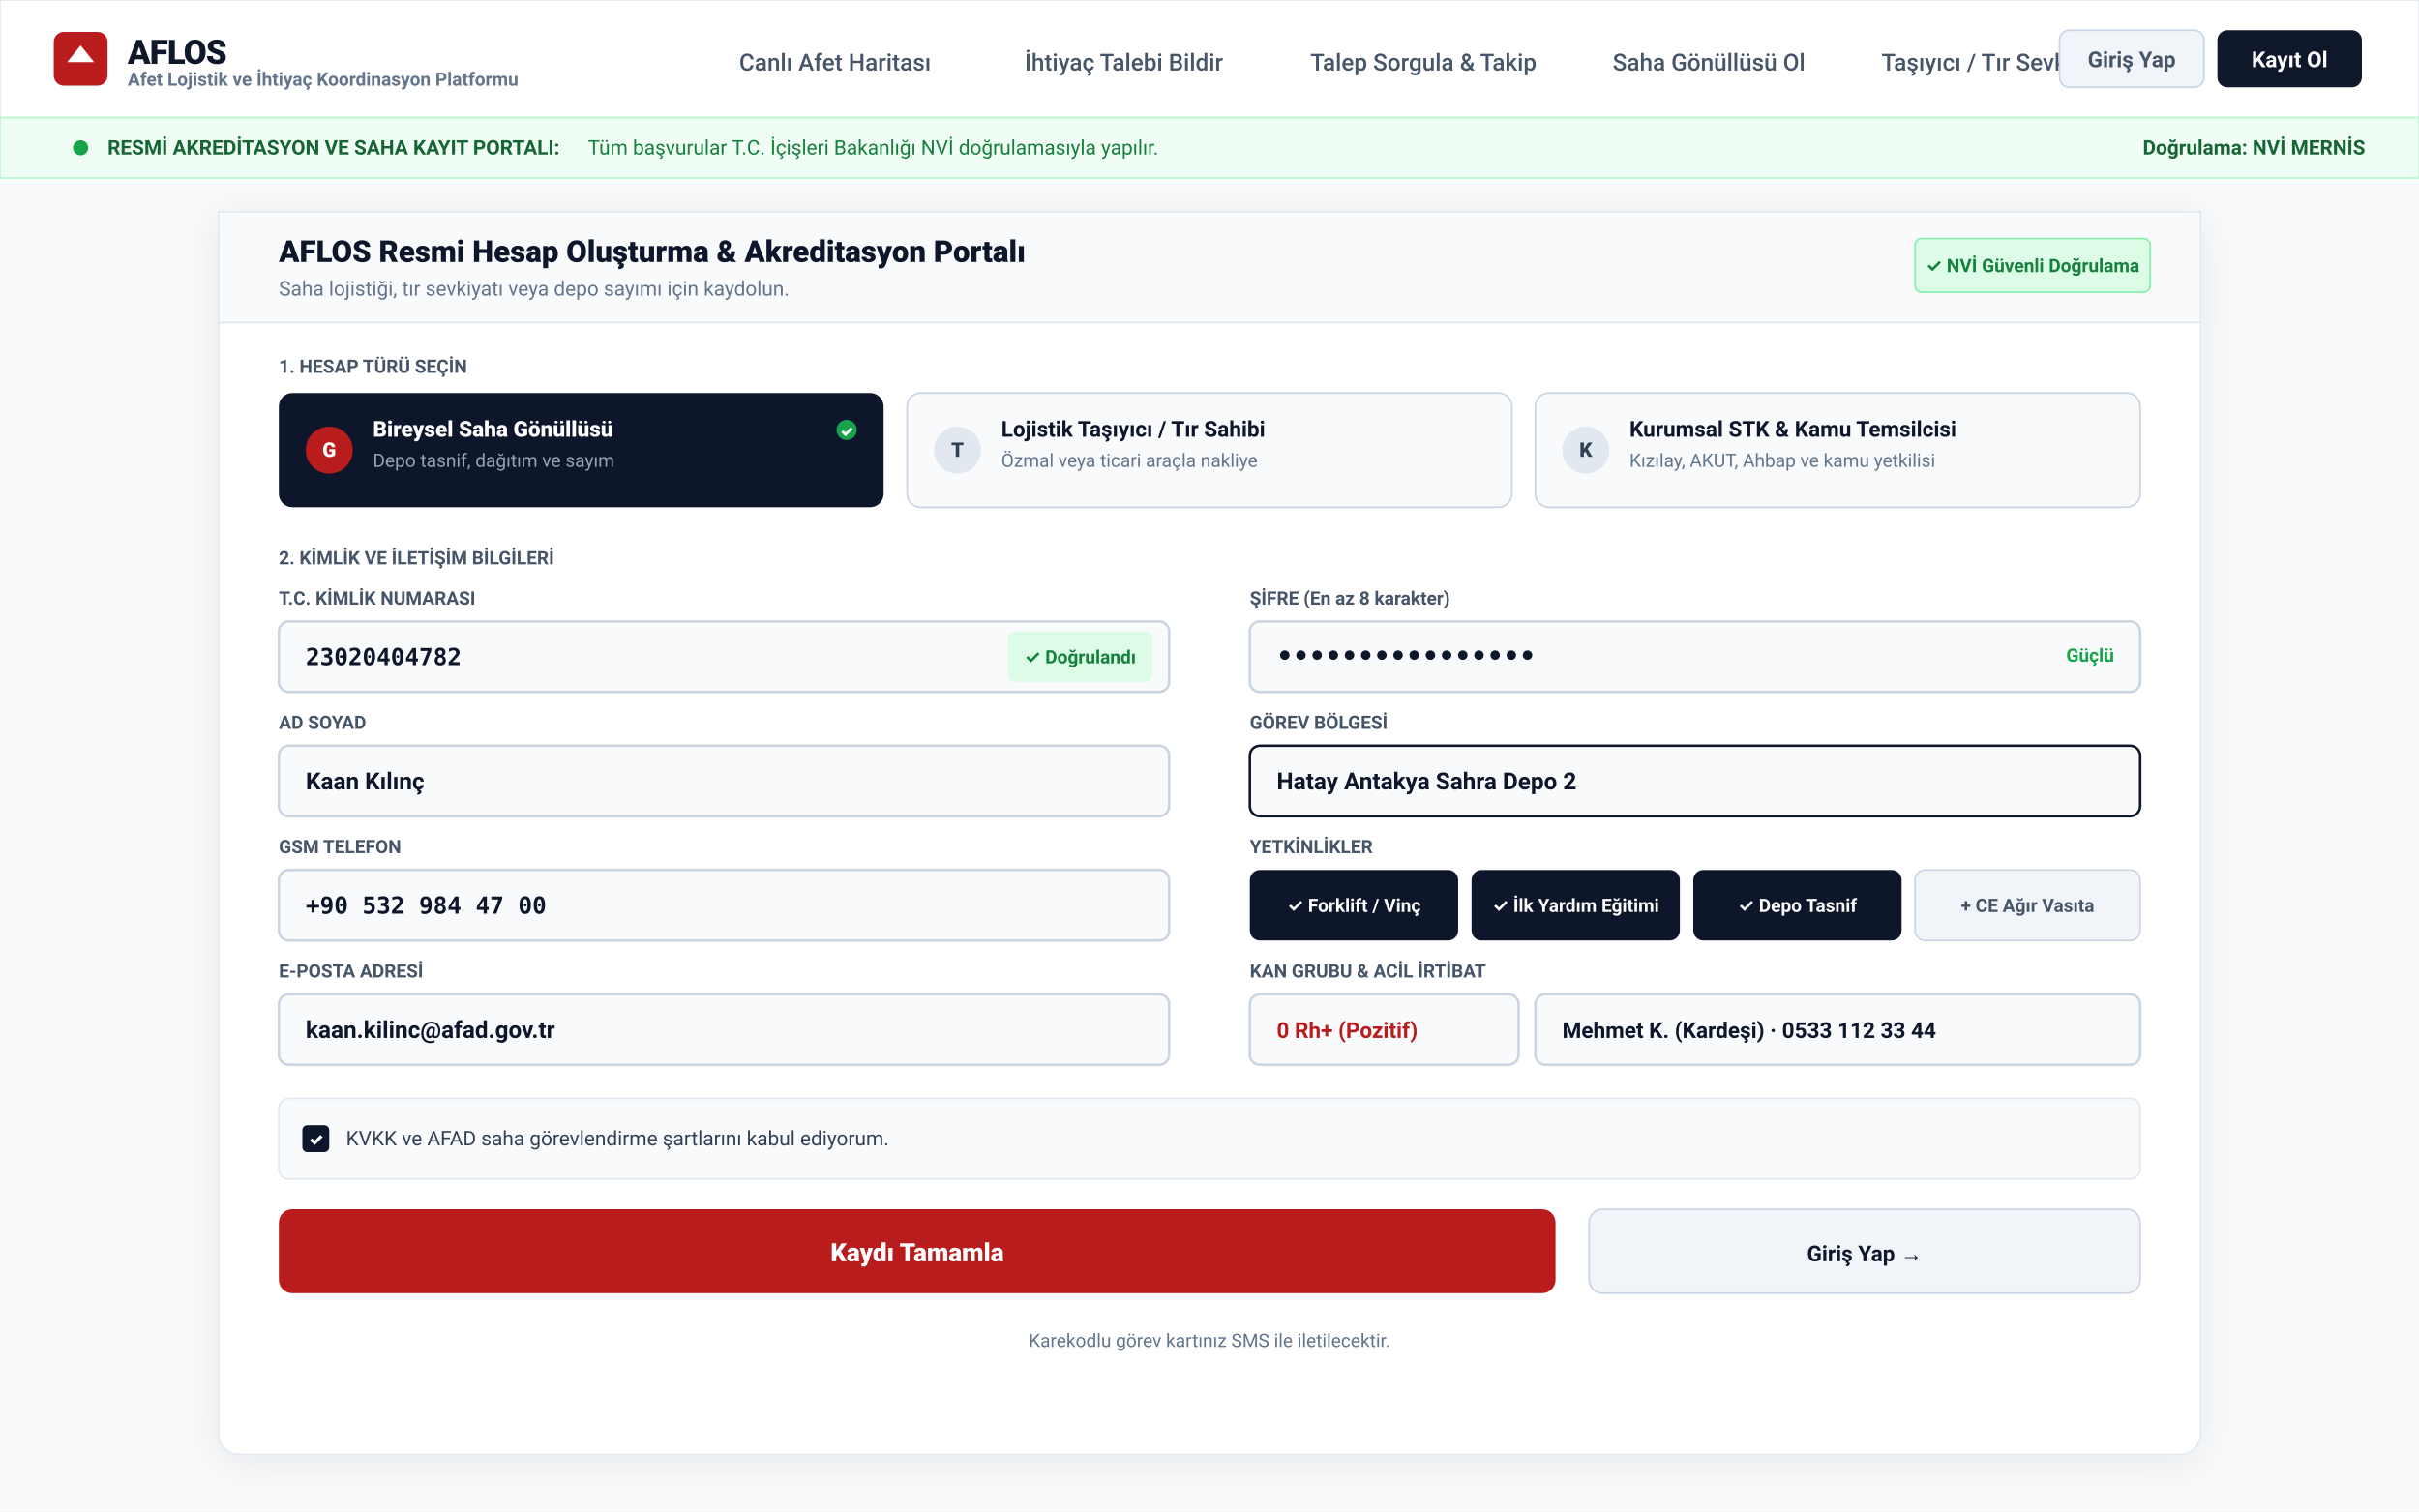
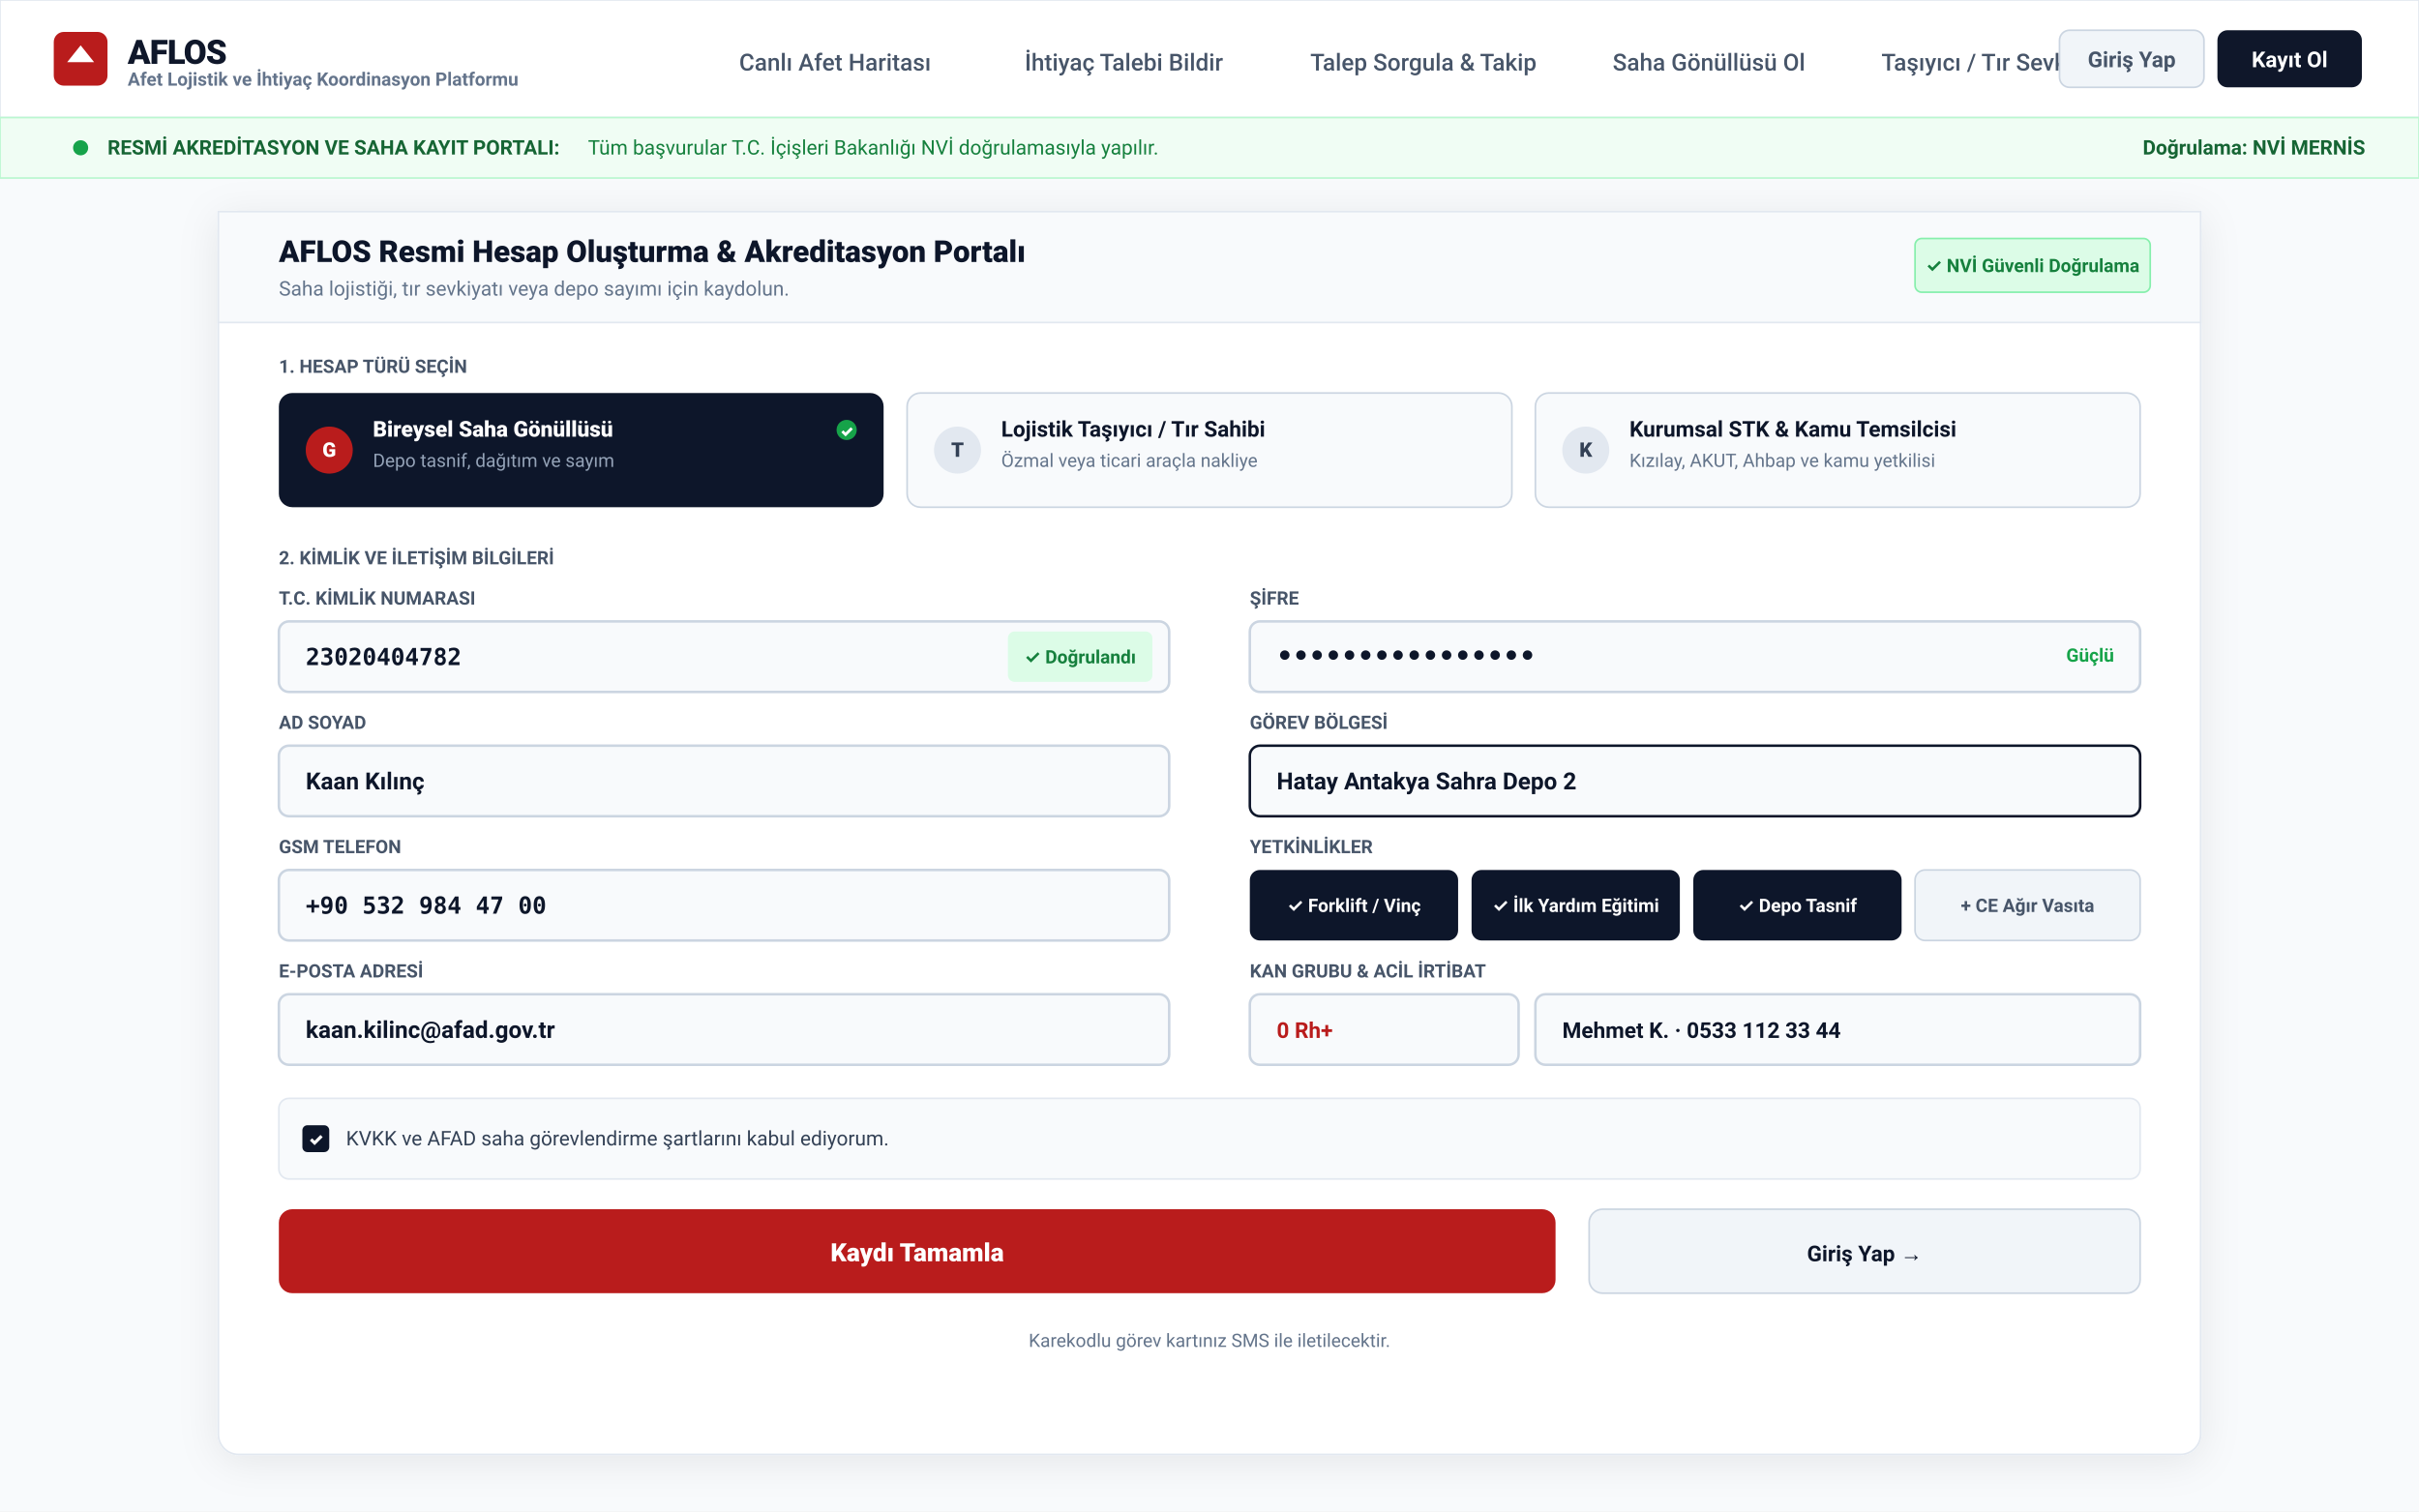
<svg xmlns="http://www.w3.org/2000/svg" viewBox="0 0 1440 900" width="1440" height="900">
  <defs>
    <style>
-       .font { font-family: -apple-system, BlinkMacSystemFont, "Segoe UI", Roboto, "Helvetica Neue", Arial, sans-serif; }
-       .mono { font-family: ui-monospace, SFMono-Regular, Menlo, Monaco, Consolas, monospace; }
-     </style>
+  .font { font-family: -apple-system, BlinkMacSystemFont, "Segoe UI", Roboto, "Helvetica Neue", Arial, sans-serif; }
+  .mono { font-family: ui-monospace, SFMono-Regular, Menlo, Monaco, Consolas, monospace; }
+  </style>
    <filter id="card-shadow" x="-5%" y="-5%" width="110%" height="110%">
      <feDropShadow dx="0" dy="4" stdDeviation="12" flood-color="#0F172A" flood-opacity="0.08" />
    </filter>
  </defs>
  <rect width="1440" height="900" fill="#F8FAFC" />
  <rect width="1440" height="70" fill="#FFFFFF" stroke="#E2E8F0" stroke-width="1" />
  <rect x="32" y="19" width="32" height="32" rx="6" fill="#B91C1C" />
  <path d="M 40 37 L 48 27 L 56 37 Z" fill="#FFFFFF" />
  <text x="76" y="38" class="font" font-size="20" font-weight="900" fill="#0F172A" letter-spacing="-0.5">AFLOS</text>
  <text x="76" y="51" class="font" font-size="11" font-weight="600" fill="#64748B">Afet Lojistik ve İhtiyaç Koordinasyon Platformu</text>
  <text x="440" y="42" class="font" font-size="14" font-weight="500" fill="#475569">Canlı Afet Haritası</text>
  <text x="610" y="42" class="font" font-size="14" font-weight="500" fill="#475569">İhtiyaç Talebi Bildir</text>
  <text x="780" y="42" class="font" font-size="14" font-weight="500" fill="#475569">Talep Sorgula &amp; Takip</text>
  <text x="960" y="42" class="font" font-size="14" font-weight="500" fill="#475569">Saha Gönüllüsü Ol</text>
  <text x="1120" y="42" class="font" font-size="14" font-weight="500" fill="#475569">Taşıyıcı / Tır Sevk</text>
  <rect x="1226" y="18" width="86" height="34" rx="6" fill="#F1F5F9" stroke="#CBD5E1" stroke-width="1" />
  <text x="1269" y="40" class="font" font-size="13" font-weight="600" fill="#475569" text-anchor="middle">Giriş Yap</text>
  <rect x="1320" y="18" width="86" height="34" rx="6" fill="#0F172A" />
  <text x="1363" y="40" class="font" font-size="13" font-weight="700" fill="#FFFFFF" text-anchor="middle">Kayıt Ol</text>
  <rect y="70" width="1440" height="36" fill="#F0FDF4" stroke="#BBF7D0" stroke-width="1" />
  <circle cx="48" cy="88" r="4.5" fill="#16A34A" />
  <text x="64" y="92" class="font" font-size="12" font-weight="700" fill="#166534">RESMİ AKREDİTASYON VE SAHA KAYIT PORTALI:</text>
  <text x="350" y="92" class="font" font-size="12" fill="#15803D">Tüm başvurular T.C. İçişleri Bakanlığı NVİ doğrulamasıyla yapılır.</text>
  <text x="1408" y="92" class="font" font-size="12" font-weight="600" fill="#166534" text-anchor="end">Doğrulama: NVİ MERNİS</text>
  <g filter="url(#card-shadow)">
    <rect x="130" y="126" width="1180" height="740" rx="12" fill="#FFFFFF" stroke="#E2E8F0" stroke-width="1" />
    <rect x="130" y="126" width="1180" height="66" rx="12 12 0 0" fill="#F8FAFC" stroke="#E2E8F0" stroke-width="1" />
    <text x="166" y="156" class="font" font-size="18" font-weight="800" fill="#0F172A">AFLOS Resmi Hesap Oluşturma &amp; Akreditasyon Portalı</text>
    <text x="166" y="176" class="font" font-size="12" fill="#64748B">Saha lojistiği, tır sevkiyatı veya depo sayımı için kaydolun.</text>
    <rect x="1140" y="142" width="140" height="32" rx="4" fill="#DCFCE7" stroke="#86EFAC" stroke-width="1" />
    <text x="1210" y="162" class="font" font-size="11" font-weight="700" fill="#15803D" text-anchor="middle">✓ NVİ Güvenli Doğrulama</text>
    <text x="166" y="222" class="font" font-size="11" font-weight="700" fill="#475569">1. HESAP TÜRÜ SEÇİN</text>
    <rect x="166" y="234" width="360" height="68" rx="8" fill="#0F172A" />
    <circle cx="196" cy="268" r="14" fill="#B91C1C" />
    <text x="196" y="272" class="font" font-size="12" font-weight="900" fill="#FFF" text-anchor="middle">G</text>
    <text x="222" y="260" class="font" font-size="13" font-weight="800" fill="#FFFFFF">Bireysel Saha Gönüllüsü</text>
    <text x="222" y="278" class="font" font-size="11" fill="#94A3B8">Depo tasnif, dağıtım ve sayım</text>
    <circle cx="504" cy="256" r="6" fill="#16A34A" />
    <text x="504" y="260" class="font" font-size="9" font-weight="900" fill="#FFF" text-anchor="middle">✓</text>
    <rect x="540" y="234" width="360" height="68" rx="8" fill="#F8FAFC" stroke="#CBD5E1" stroke-width="1" />
    <circle cx="570" cy="268" r="14" fill="#E2E8F0" />
    <text x="570" y="272" class="font" font-size="12" font-weight="900" fill="#334155" text-anchor="middle">T</text>
    <text x="596" y="260" class="font" font-size="13" font-weight="700" fill="#0F172A">Lojistik Taşıyıcı / Tır Sahibi</text>
    <text x="596" y="278" class="font" font-size="11" fill="#64748B">Özmal veya ticari araçla nakliye</text>
    <rect x="914" y="234" width="360" height="68" rx="8" fill="#F8FAFC" stroke="#CBD5E1" stroke-width="1" />
    <circle cx="944" cy="268" r="14" fill="#E2E8F0" />
    <text x="944" y="272" class="font" font-size="12" font-weight="900" fill="#334155" text-anchor="middle">K</text>
    <text x="970" y="260" class="font" font-size="13" font-weight="700" fill="#0F172A">Kurumsal STK &amp; Kamu Temsilcisi</text>
    <text x="970" y="278" class="font" font-size="11" fill="#64748B">Kızılay, AKUT, Ahbap ve kamu yetkilisi</text>
    <text x="166" y="336" class="font" font-size="11" font-weight="700" fill="#475569">2. KİMLİK VE İLETİŞİM BİLGİLERİ</text>
    <text x="166" y="360" class="font" font-size="11" font-weight="700" fill="#475569">T.C. KİMLİK NUMARASI</text>
    <rect x="166" y="370" width="530" height="42" rx="6" fill="#F8FAFC" stroke="#CBD5E1" stroke-width="1.5" />
    <text x="182" y="396" class="mono" font-size="14" font-weight="700" fill="#0F172A">23020404782</text>
    <rect x="600" y="376" width="86" height="30" rx="4" fill="#DCFCE7" />
    <text x="643" y="395" class="font" font-size="11" font-weight="700" fill="#15803D" text-anchor="middle">✓ Doğrulandı</text>
    <text x="166" y="434" class="font" font-size="11" font-weight="700" fill="#475569">AD SOYAD</text>
    <rect x="166" y="444" width="530" height="42" rx="6" fill="#F8FAFC" stroke="#CBD5E1" stroke-width="1.5" />
    <text x="182" y="470" class="font" font-size="14" font-weight="600" fill="#0F172A">Kaan Kılınç</text>
    <text x="166" y="508" class="font" font-size="11" font-weight="700" fill="#475569">GSM TELEFON</text>
    <rect x="166" y="518" width="530" height="42" rx="6" fill="#F8FAFC" stroke="#CBD5E1" stroke-width="1.5" />
    <text x="182" y="544" class="mono" font-size="14" font-weight="600" fill="#0F172A">+90 532 984 47 00</text>
    <text x="166" y="582" class="font" font-size="11" font-weight="700" fill="#475569">E-POSTA ADRESİ</text>
    <rect x="166" y="592" width="530" height="42" rx="6" fill="#F8FAFC" stroke="#CBD5E1" stroke-width="1.5" />
    <text x="182" y="618" class="font" font-size="14" font-weight="600" fill="#0F172A">kaan.kilinc@afad.gov.tr</text>
-     <text x="744" y="360" class="font" font-size="11" font-weight="700" fill="#475569">ŞİFRE (En az 8 karakter)</text>
+     <text x="744" y="360" class="font" font-size="11" font-weight="700" fill="#475569">ŞİFRE </text>
    <rect x="744" y="370" width="530" height="42" rx="6" fill="#F8FAFC" stroke="#CBD5E1" stroke-width="1.5" />
    <text x="760" y="396" class="mono" font-size="16" font-weight="700" fill="#0F172A">••••••••••••••••</text>
    <text x="1230" y="394" class="font" font-size="11" font-weight="600" fill="#16A34A">Güçlü</text>
    <text x="744" y="434" class="font" font-size="11" font-weight="700" fill="#475569">GÖREV BÖLGESİ</text>
    <rect x="744" y="444" width="530" height="42" rx="6" fill="#F8FAFC" stroke="#0F172A" stroke-width="1.5" />
    <text x="760" y="470" class="font" font-size="14" font-weight="700" fill="#0F172A">Hatay Antakya Sahra Depo 2</text>
    <text x="744" y="508" class="font" font-size="11" font-weight="700" fill="#475569">YETKİNLİKLER</text>
    <rect x="744" y="518" width="124" height="42" rx="6" fill="#0F172A" />
    <text x="806" y="543" class="font" font-size="11" font-weight="700" fill="#FFF" text-anchor="middle">✓ Forklift / Vinç</text>
    <rect x="876" y="518" width="124" height="42" rx="6" fill="#0F172A" />
    <text x="938" y="543" class="font" font-size="11" font-weight="700" fill="#FFF" text-anchor="middle">✓ İlk Yardım Eğitimi</text>
    <rect x="1008" y="518" width="124" height="42" rx="6" fill="#0F172A" />
    <text x="1070" y="543" class="font" font-size="11" font-weight="700" fill="#FFF" text-anchor="middle">✓ Depo Tasnif</text>
    <rect x="1140" y="518" width="134" height="42" rx="6" fill="#F1F5F9" stroke="#CBD5E1" stroke-width="1" />
    <text x="1207" y="543" class="font" font-size="11" font-weight="600" fill="#475569" text-anchor="middle">+ CE Ağır Vasıta</text>
    <text x="744" y="582" class="font" font-size="11" font-weight="700" fill="#475569">KAN GRUBU &amp; ACİL İRTİBAT</text>
    <rect x="744" y="592" width="160" height="42" rx="6" fill="#F8FAFC" stroke="#CBD5E1" stroke-width="1.5" />
-     <text x="760" y="618" class="font" font-size="13" font-weight="700" fill="#B91C1C">0 Rh+ (Pozitif)</text>
+     <text x="760" y="618" class="font" font-size="13" font-weight="700" fill="#B91C1C">0 Rh+ </text>
    <rect x="914" y="592" width="360" height="42" rx="6" fill="#F8FAFC" stroke="#CBD5E1" stroke-width="1.5" />
-     <text x="930" y="618" class="font" font-size="13" font-weight="600" fill="#0F172A">Mehmet K. (Kardeşi) · 0533 112 33 44</text>
+     <text x="930" y="618" class="font" font-size="13" font-weight="600" fill="#0F172A">Mehmet K. · 0533 112 33 44</text>
    <rect x="166" y="654" width="1108" height="48" rx="6" fill="#F8FAFC" stroke="#E2E8F0" stroke-width="1" />
    <rect x="180" y="670" width="16" height="16" rx="3" fill="#0F172A" />
    <text x="188" y="682" class="font" font-size="10" font-weight="900" fill="#FFF" text-anchor="middle">✓</text>
    <text x="206" y="682" class="font" font-size="12" fill="#334155">KVKK ve AFAD saha görevlendirme şartlarını kabul ediyorum.</text>
    <rect x="166" y="720" width="760" height="50" rx="8" fill="#B91C1C" />
    <text x="546" y="751" class="font" font-size="15" font-weight="800" fill="#FFFFFF" text-anchor="middle">Kaydı Tamamla</text>
    <rect x="946" y="720" width="328" height="50" rx="8" fill="#F1F5F9" stroke="#CBD5E1" stroke-width="1" />
    <text x="1110" y="751" class="font" font-size="13" font-weight="700" fill="#0F172A" text-anchor="middle">Giriş Yap →</text>
    <text x="720" y="802" class="font" font-size="11" fill="#64748B" text-anchor="middle">Karekodlu görev kartınız SMS ile iletilecektir.</text>
  </g>
</svg>
